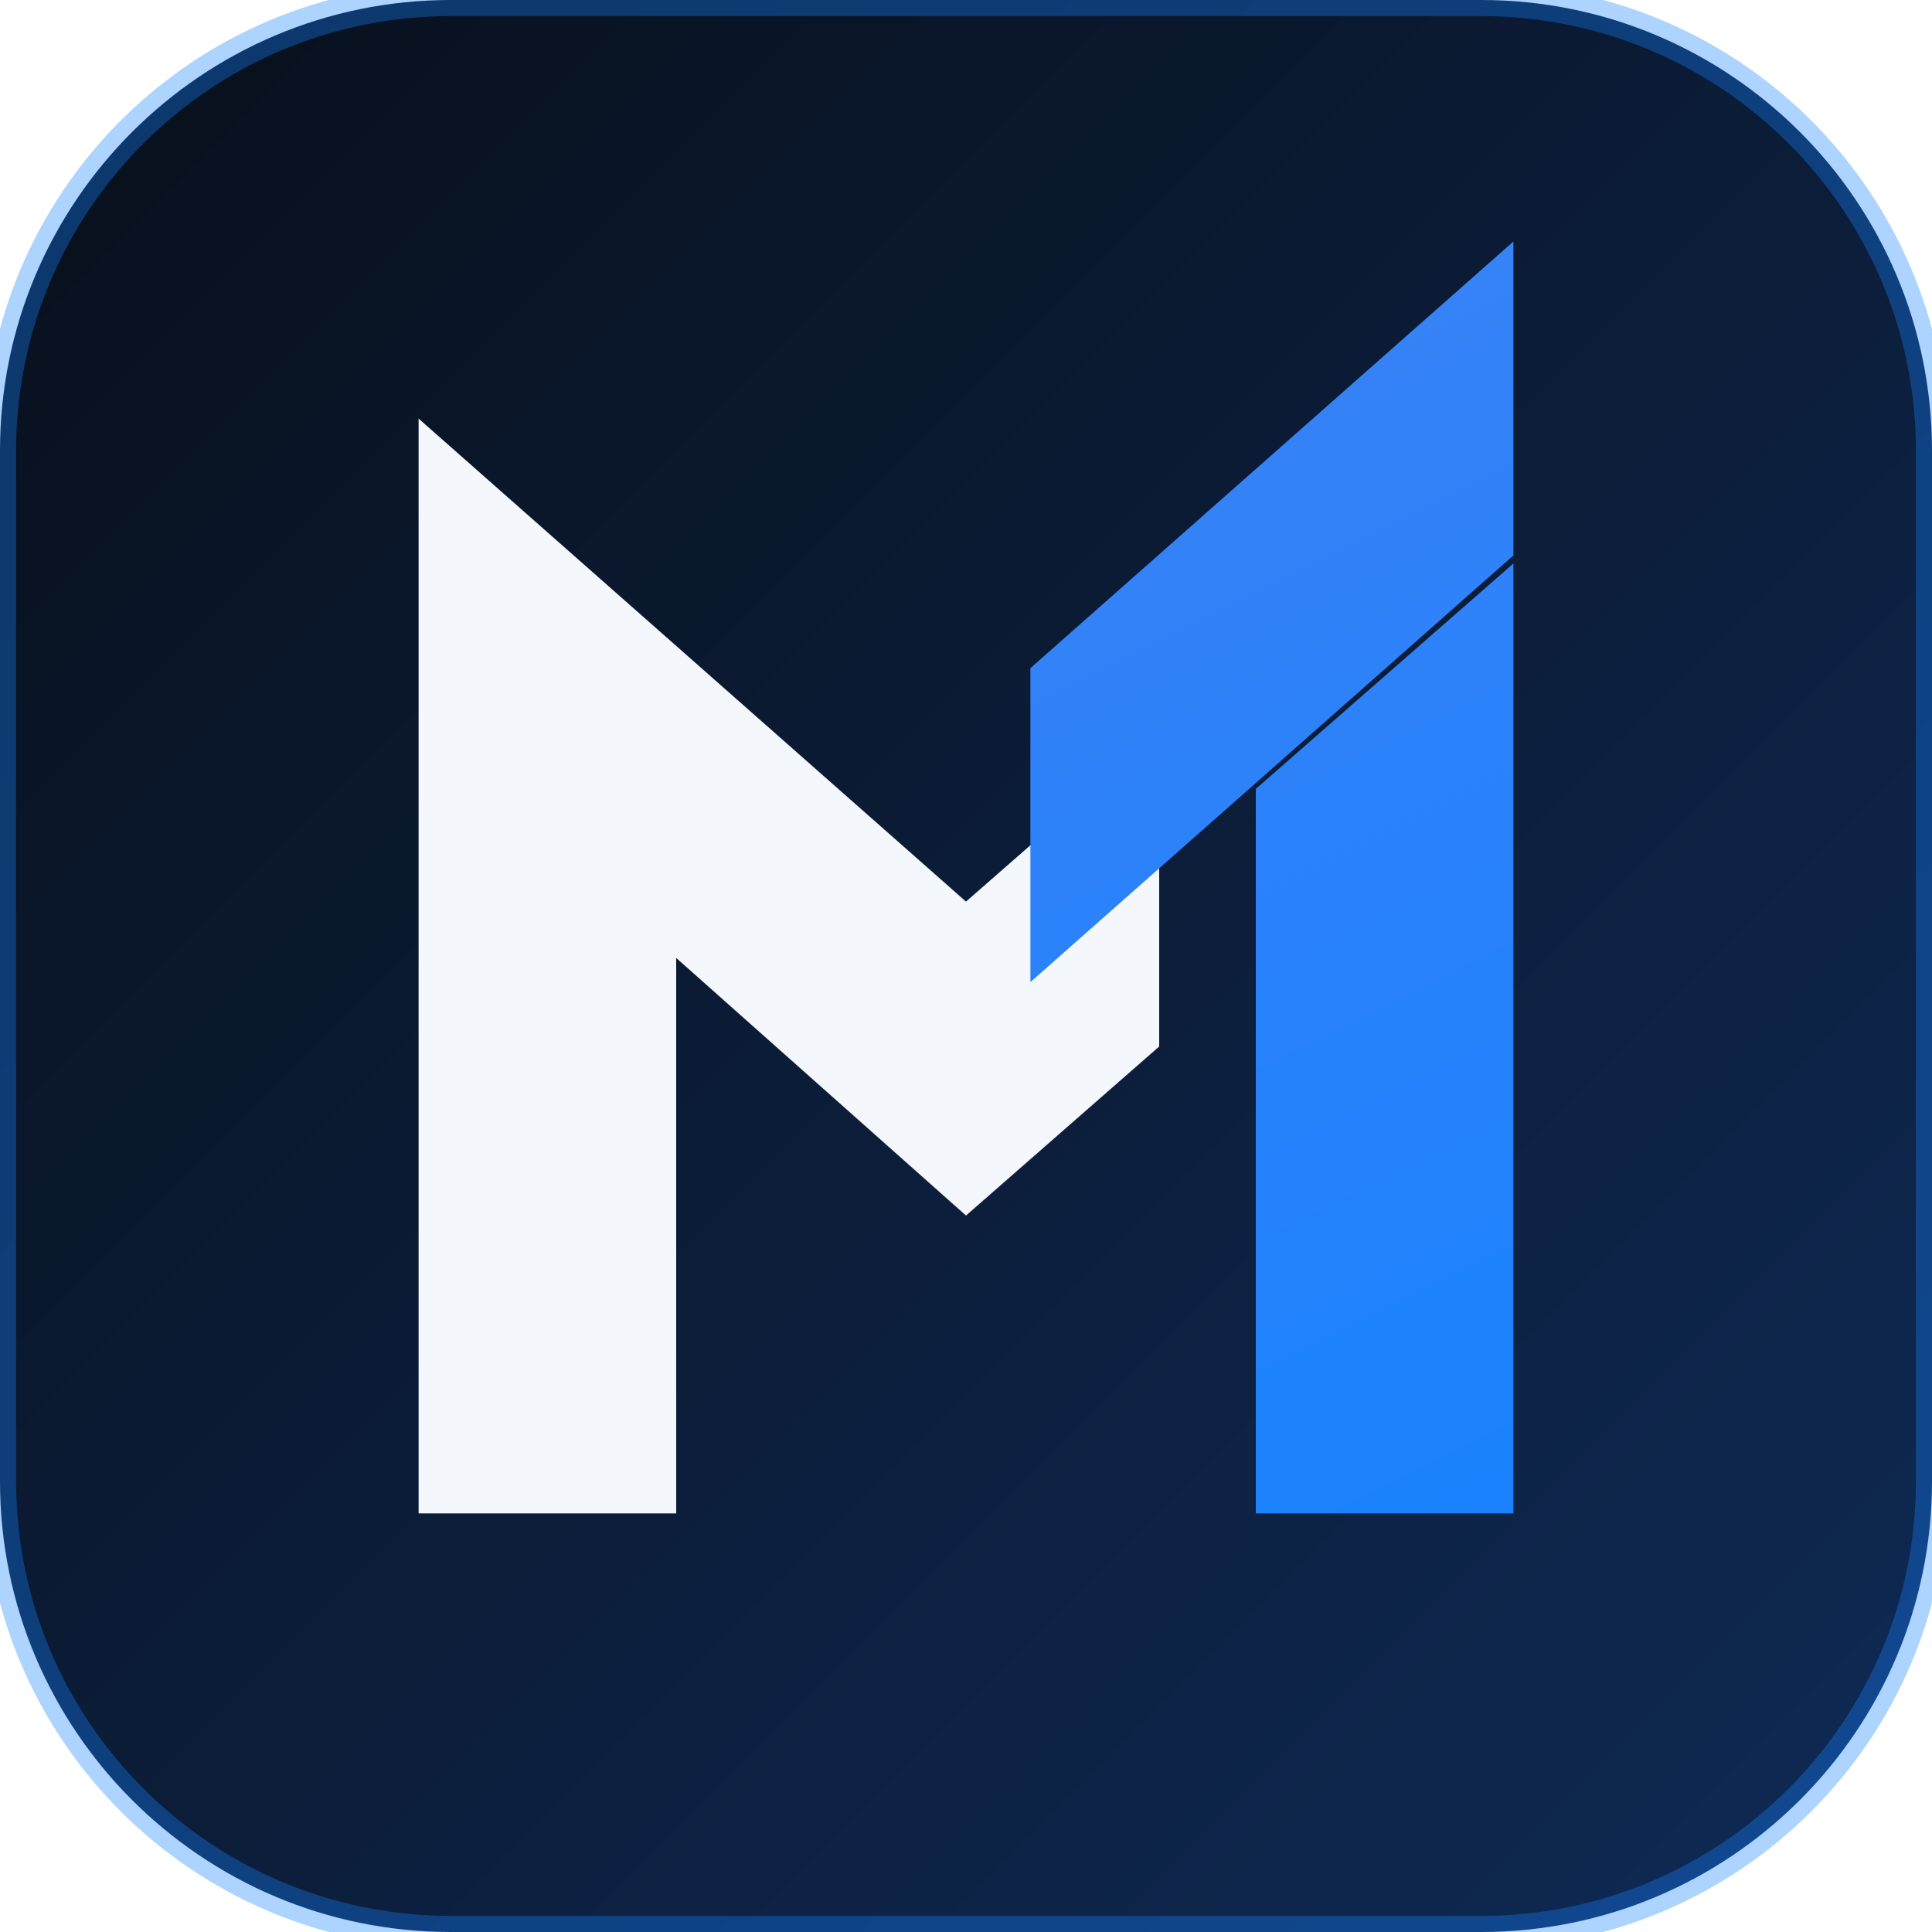
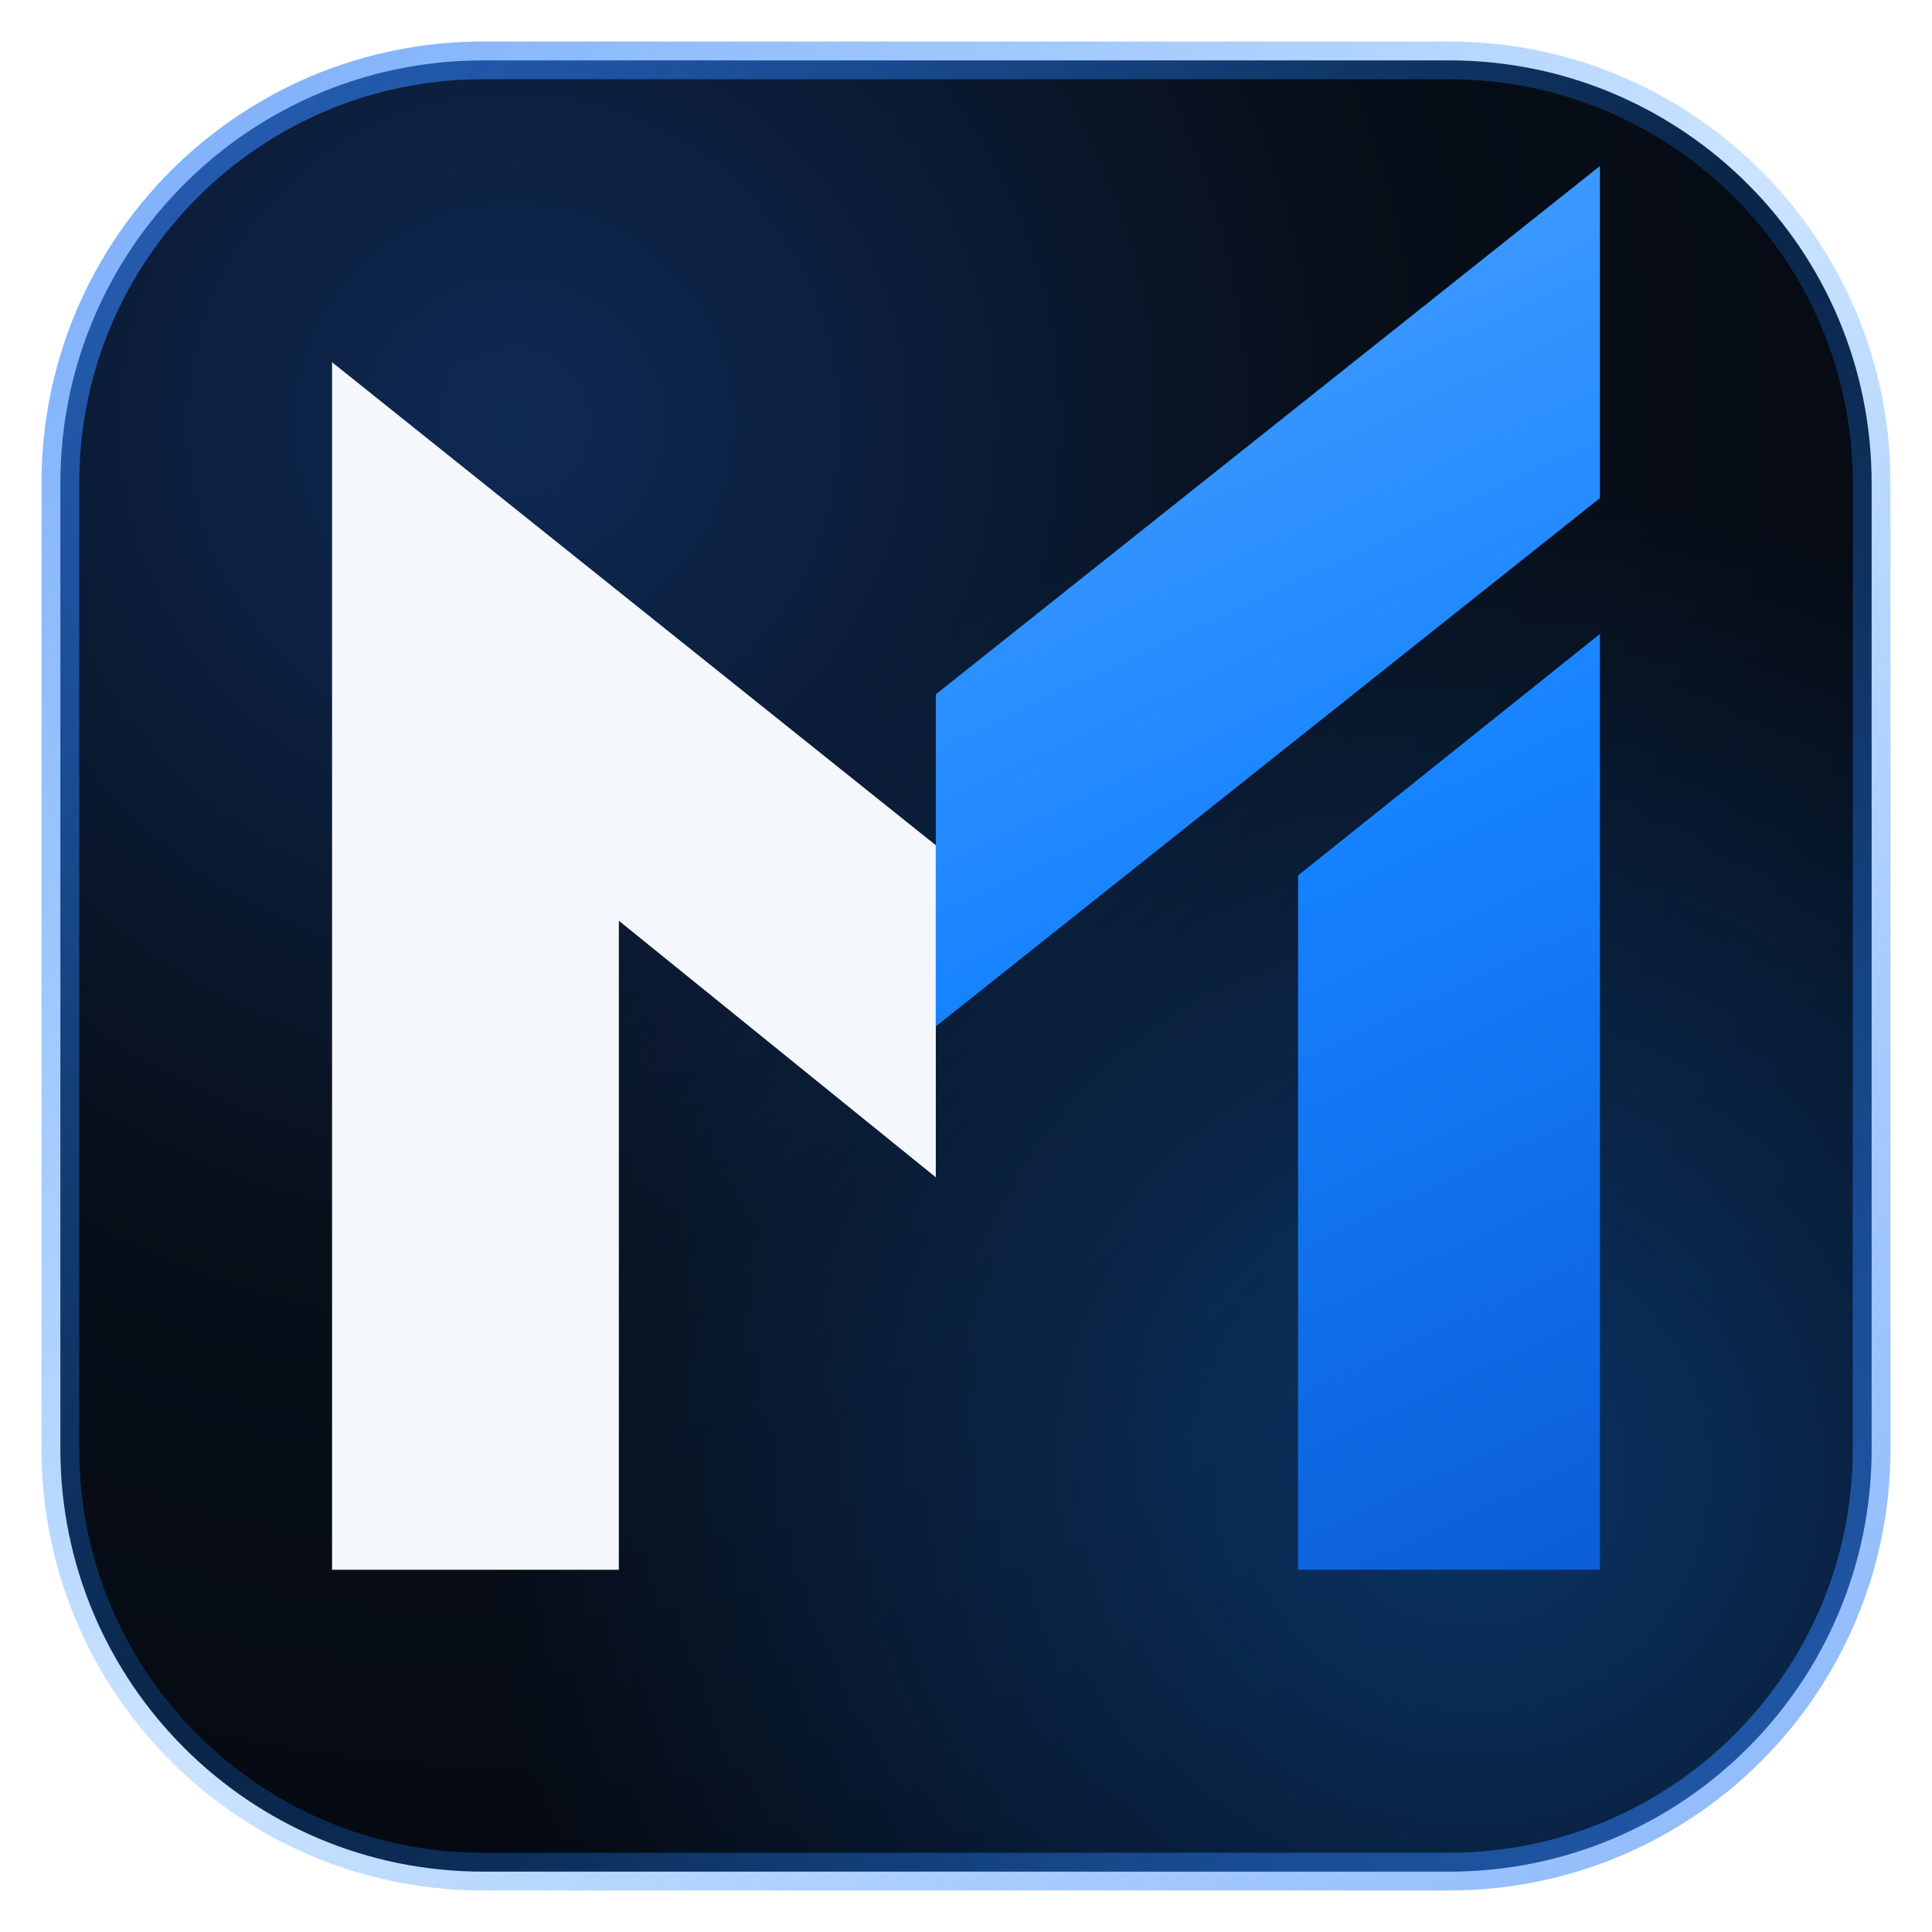
- <svg xmlns="http://www.w3.org/2000/svg" viewBox="0 0 120 120" fill="none">
+ <svg xmlns="http://www.w3.org/2000/svg" viewBox="0 0 128 128" fill="none">
  <defs>
-     <linearGradient id="mathixBlue" x1="60" y1="20" x2="100" y2="100" gradientUnits="userSpaceOnUse">
-       <stop offset="0%" stop-color="#3B82F6" />
-       <stop offset="100%" stop-color="#1682FF" />
+     <radialGradient id="mathixBg" cx="25%" cy="20%" r="85%">
+       <stop offset="0%" stop-color="#0F2A56" />
+       <stop offset="55%" stop-color="#080F1A" />
+       <stop offset="100%" stop-color="#050911" />
+     </radialGradient>
+     <radialGradient id="mathixGlow" cx="78%" cy="78%" r="55%">
+       <stop offset="0%" stop-color="#1682FF" stop-opacity="0.35" />
+       <stop offset="100%" stop-color="#1682FF" stop-opacity="0" />
+     </radialGradient>
+     <linearGradient id="mathixBlue" x1="62" y1="14" x2="104" y2="104" gradientUnits="userSpaceOnUse">
+       <stop offset="0%" stop-color="#4DA3FF" />
+       <stop offset="50%" stop-color="#1682FF" />
+       <stop offset="100%" stop-color="#0B5ED7" />
    </linearGradient>
-     <linearGradient id="mathixBg" x1="0" y1="0" x2="120" y2="120" gradientUnits="userSpaceOnUse">
-       <stop offset="0%" stop-color="#080F1A" />
-       <stop offset="100%" stop-color="#0F2A56" />
+     <linearGradient id="mathixRing" x1="0" y1="0" x2="128" y2="128" gradientUnits="userSpaceOnUse">
+       <stop offset="0%" stop-color="#3B82F6" stop-opacity="0.7" />
+       <stop offset="50%" stop-color="#1682FF" stop-opacity="0.22" />
+       <stop offset="100%" stop-color="#3B82F6" stop-opacity="0.6" />
    </linearGradient>
  </defs>
-   <rect width="120" height="120" rx="28" fill="url(#mathixBg)" stroke="#1682FF" stroke-opacity="0.35" stroke-width="2" />
-   <path d="M26 94V26L60 56L72 45.5V65L60 75.5L42 59.5V94H26Z" fill="#F4F7FB" />
-   <path d="M64 41.5L94 15V34.5L64 61V41.5Z" fill="url(#mathixBlue)" />
-   <path d="M78 49L94 35V94H78V49Z" fill="url(#mathixBlue)" />
+   <rect x="4" y="4" width="120" height="120" rx="28" fill="url(#mathixBg)" />
+   <rect x="4" y="4" width="120" height="120" rx="28" fill="url(#mathixGlow)" />
+   <rect x="4" y="4" width="120" height="120" rx="28" stroke="url(#mathixRing)" stroke-width="2.5" />
+   <path d="M22 24L62 56V78L41 61V104H22V24Z" fill="#F4F7FB" />
+   <path d="M62 46L106 11V33L62 68V46Z" fill="url(#mathixBlue)" />
+   <path d="M86 58L106 42V104H86V58Z" fill="url(#mathixBlue)" />
</svg>
